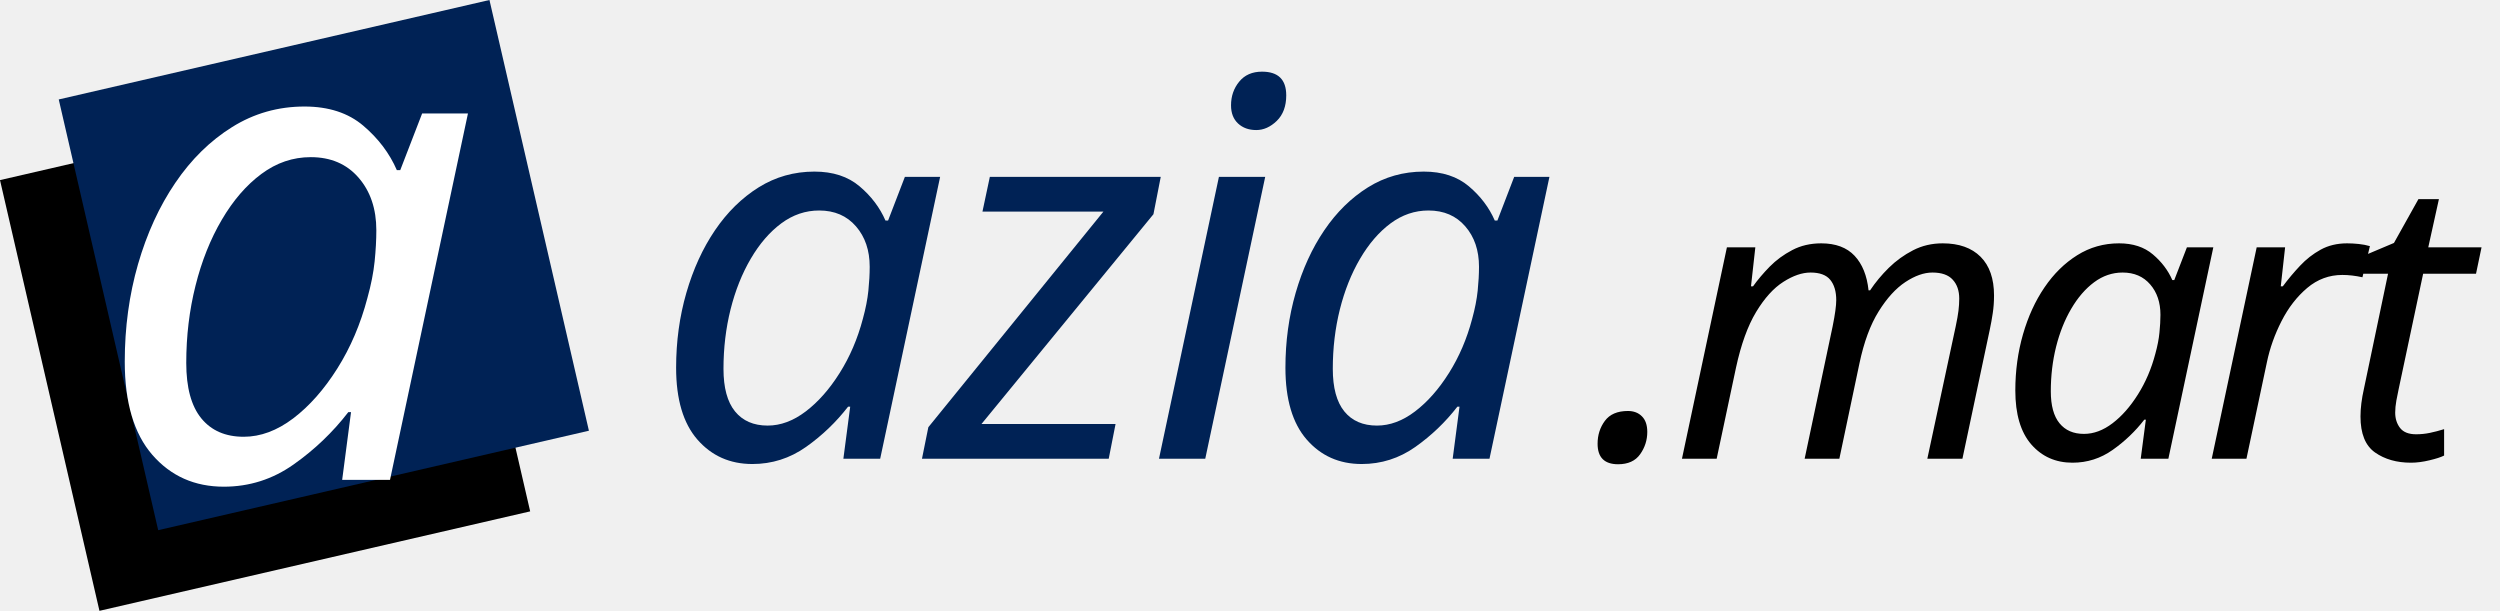
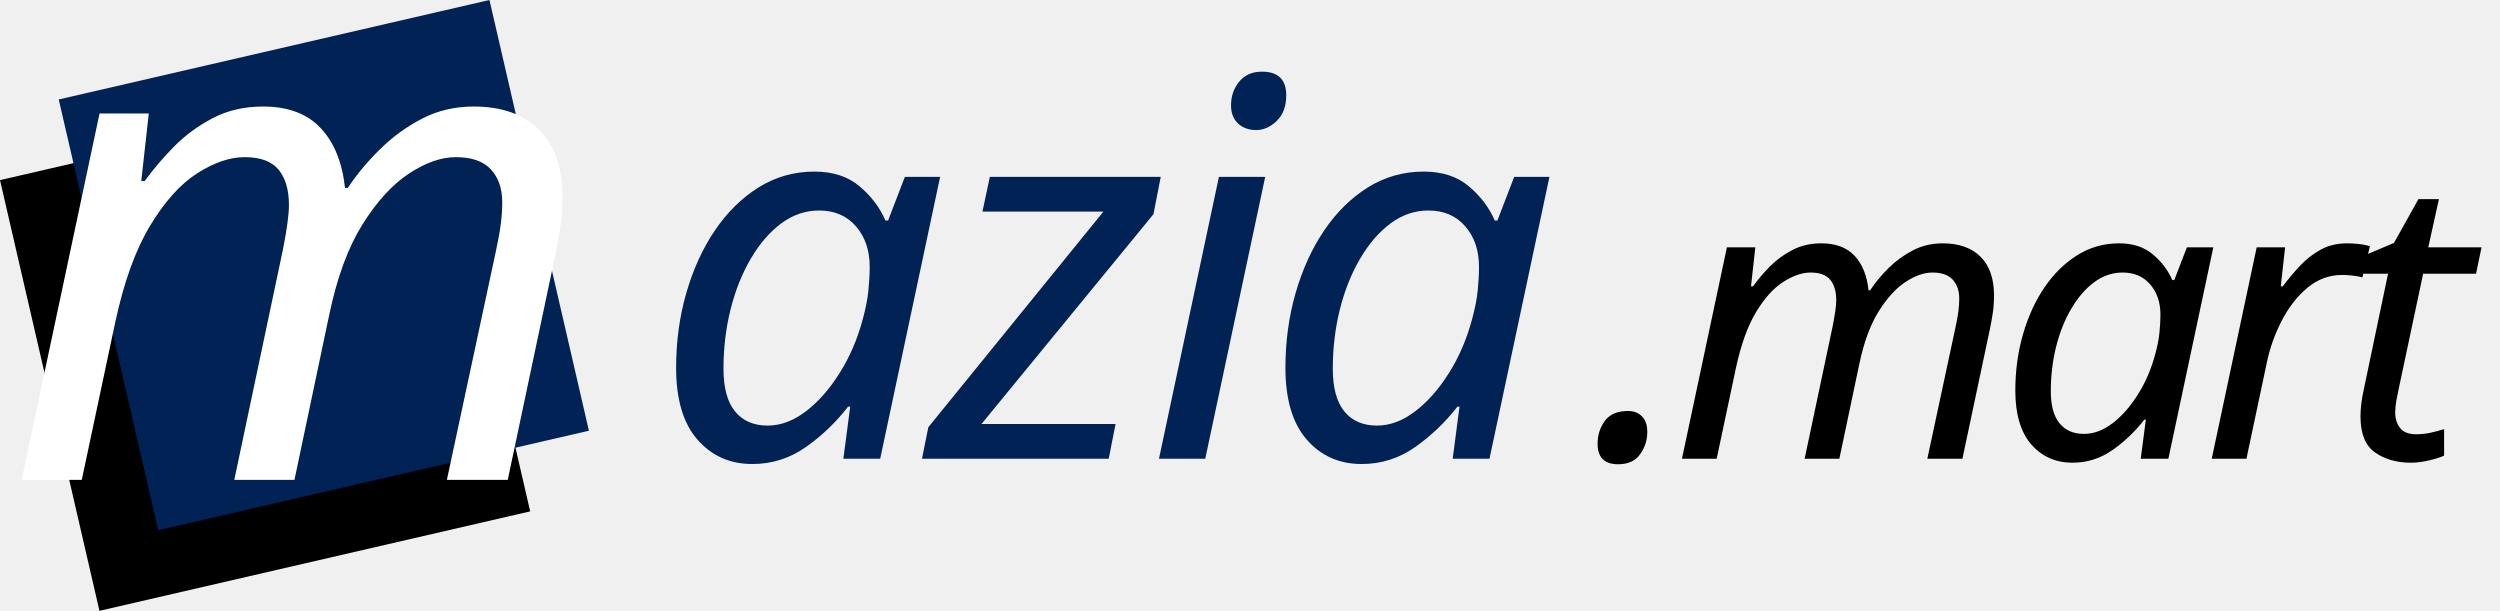
<svg xmlns="http://www.w3.org/2000/svg" width="503.069mm" height="122.915mm" viewBox="0 0 503.069 122.915" version="1.1" id="svg5">
  <defs id="defs2" />
  <g id="layer1" transform="translate(-5.735318,-49.80637)">
    <g id="g2707">
      <g id="g14891">
        <rect style="fill:#000000;stroke-width:0.265" id="rect149" width="88.953" height="88.953" x="-13.771" y="85.133" transform="rotate(-13.00171)" />
        <rect style="fill:#002255;stroke-width:0.265" id="rect67" width="88.953" height="88.953" x="1.397" y="71.979" transform="rotate(-13.00171)" />
-         <text xml:space="preserve" style="font-size:10.583px;line-height:1.25;font-family:'Merriweather Sans';-inkscape-font-specification:'Merriweather Sans, @wght=700';font-variation-settings:'wght' 700;stroke-width:0.265" x="24.231" y="146.367" id="text1253">
-           <tspan id="tspan1251" style="font-style:italic;font-variant:normal;font-weight:normal;font-stretch:normal;font-size:137.583px;font-family:'Franklin Gothic Heavy';-inkscape-font-specification:'Franklin Gothic Heavy, Italic';font-variant-ligatures:normal;font-variant-caps:normal;font-variant-numeric:normal;font-variant-east-asian:normal;fill:#ffffff;stroke-width:0.265" x="24.231" y="146.367">a</tspan>
+         <text xml:space="preserve" style="font-size:10.583px;line-height:1.25;font-family:'Merriweather Sans';-inkscape-font-specification:'Merriweather Sans, @wght=700';font-variation-settings:'wght' 700;stroke-width:0.265" x="6.24" y="146.367" id="text1253">
+           <tspan id="tspan1251" style="font-style:italic;font-variant:normal;font-weight:normal;font-stretch:normal;font-size:137.583px;font-family:'Franklin Gothic Heavy';-inkscape-font-specification:'Franklin Gothic Heavy, Italic';font-variant-ligatures:normal;font-variant-caps:normal;font-variant-numeric:normal;font-variant-east-asian:normal;fill:#ffffff;stroke-width:0.265" x="6.24" y="146.367">m</tspan>
        </text>
        <text xml:space="preserve" style="font-size:10.583px;line-height:1.25;font-family:'Merriweather Sans';-inkscape-font-specification:'Merriweather Sans, @wght=700';font-variation-settings:'wght' 700;letter-spacing:-3.969px;word-spacing:0px;fill:#002255;stroke-width:0.265" x="136.709" y="142.118" id="text11243">
          <tspan id="tspan11241" style="font-style:italic;font-variant:normal;font-weight:normal;font-stretch:normal;font-size:105.833px;font-family:'Franklin Gothic Heavy';-inkscape-font-specification:'Franklin Gothic Heavy, Italic';font-variant-ligatures:normal;font-variant-caps:normal;font-variant-numeric:normal;font-variant-east-asian:normal;fill:#002255;stroke-width:0.265" x="136.709" y="142.118" dx="0">azia</tspan>
        </text>
        <text xml:space="preserve" style="font-size:10.583px;line-height:1.25;font-family:'Merriweather Sans';-inkscape-font-specification:'Merriweather Sans, @wght=700';font-variation-settings:'wght' 700;letter-spacing:-3.969px;word-spacing:0px;fill:#000000;stroke-width:0.265" x="325.622" y="142.118" id="text25985">
          <tspan id="tspan25983" style="font-style:italic;font-variant:normal;font-weight:normal;font-stretch:normal;font-size:79.375px;font-family:'Franklin Gothic Heavy';-inkscape-font-specification:'Franklin Gothic Heavy, Italic';font-variant-ligatures:normal;font-variant-caps:normal;font-variant-numeric:normal;font-variant-east-asian:normal;fill:#000000;stroke-width:0.265" x="325.622" y="142.118" dx="0">.mart</tspan>
        </text>
      </g>
    </g>
  </g>
</svg>
